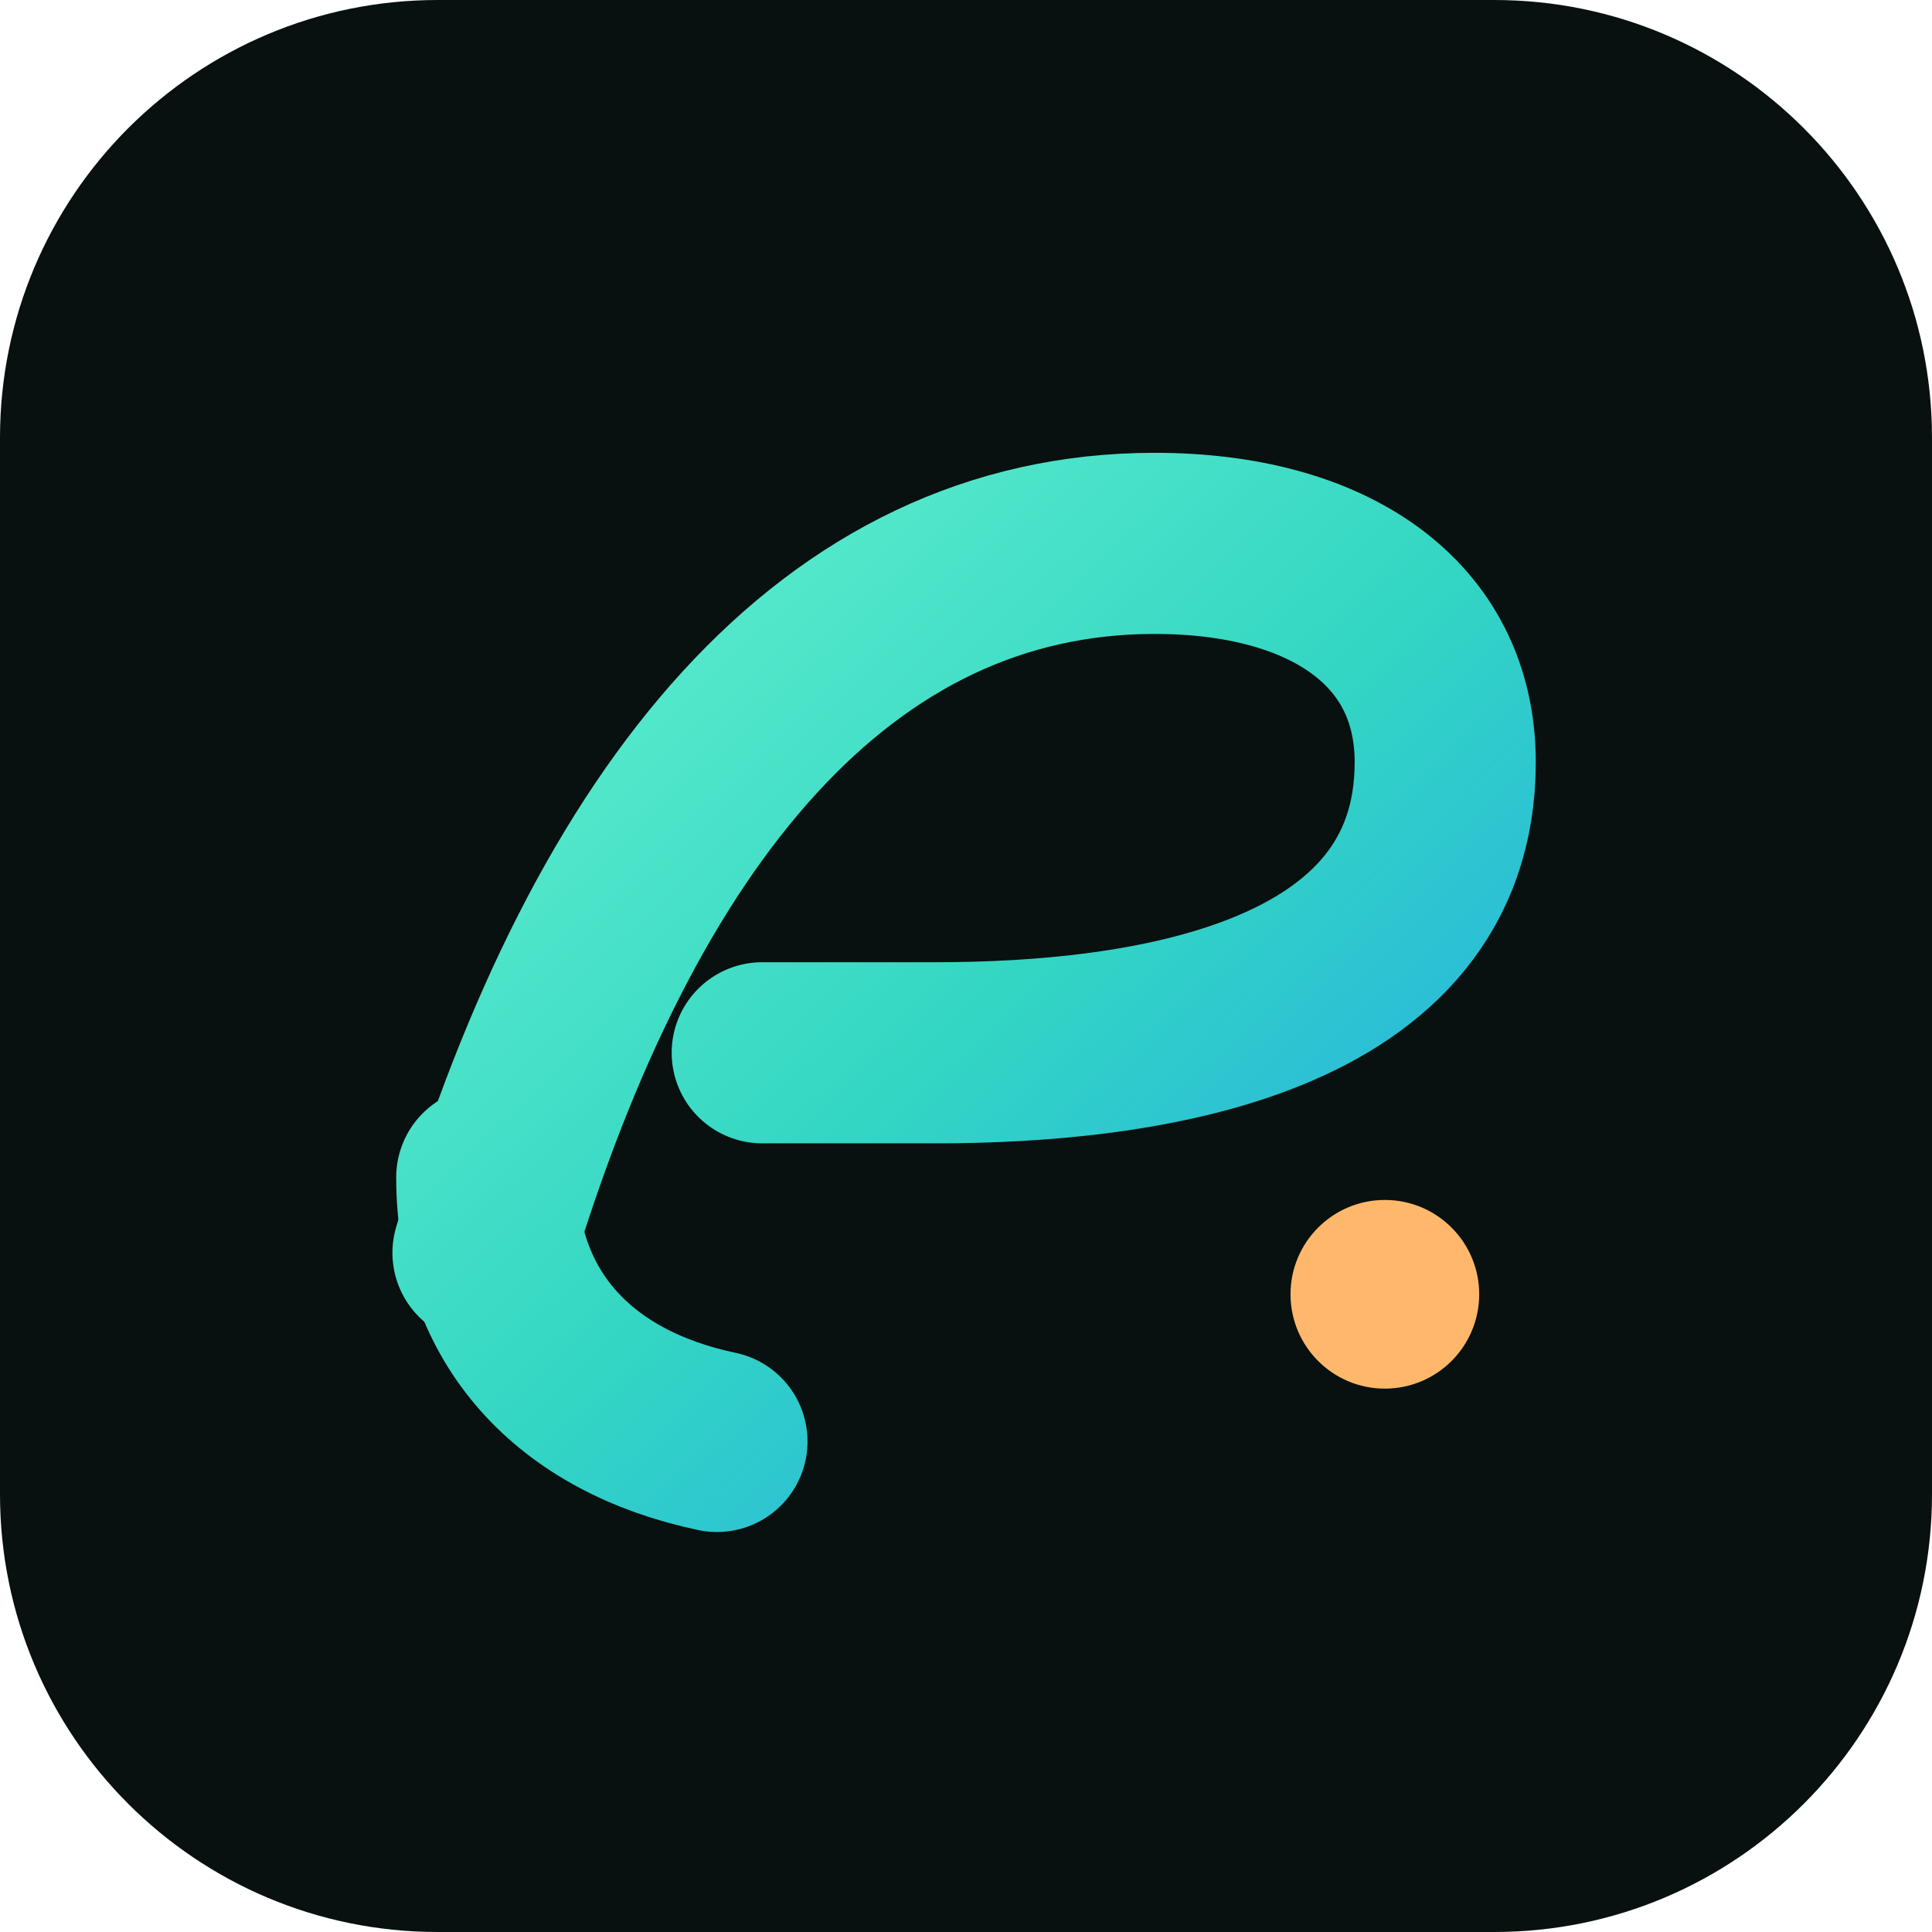
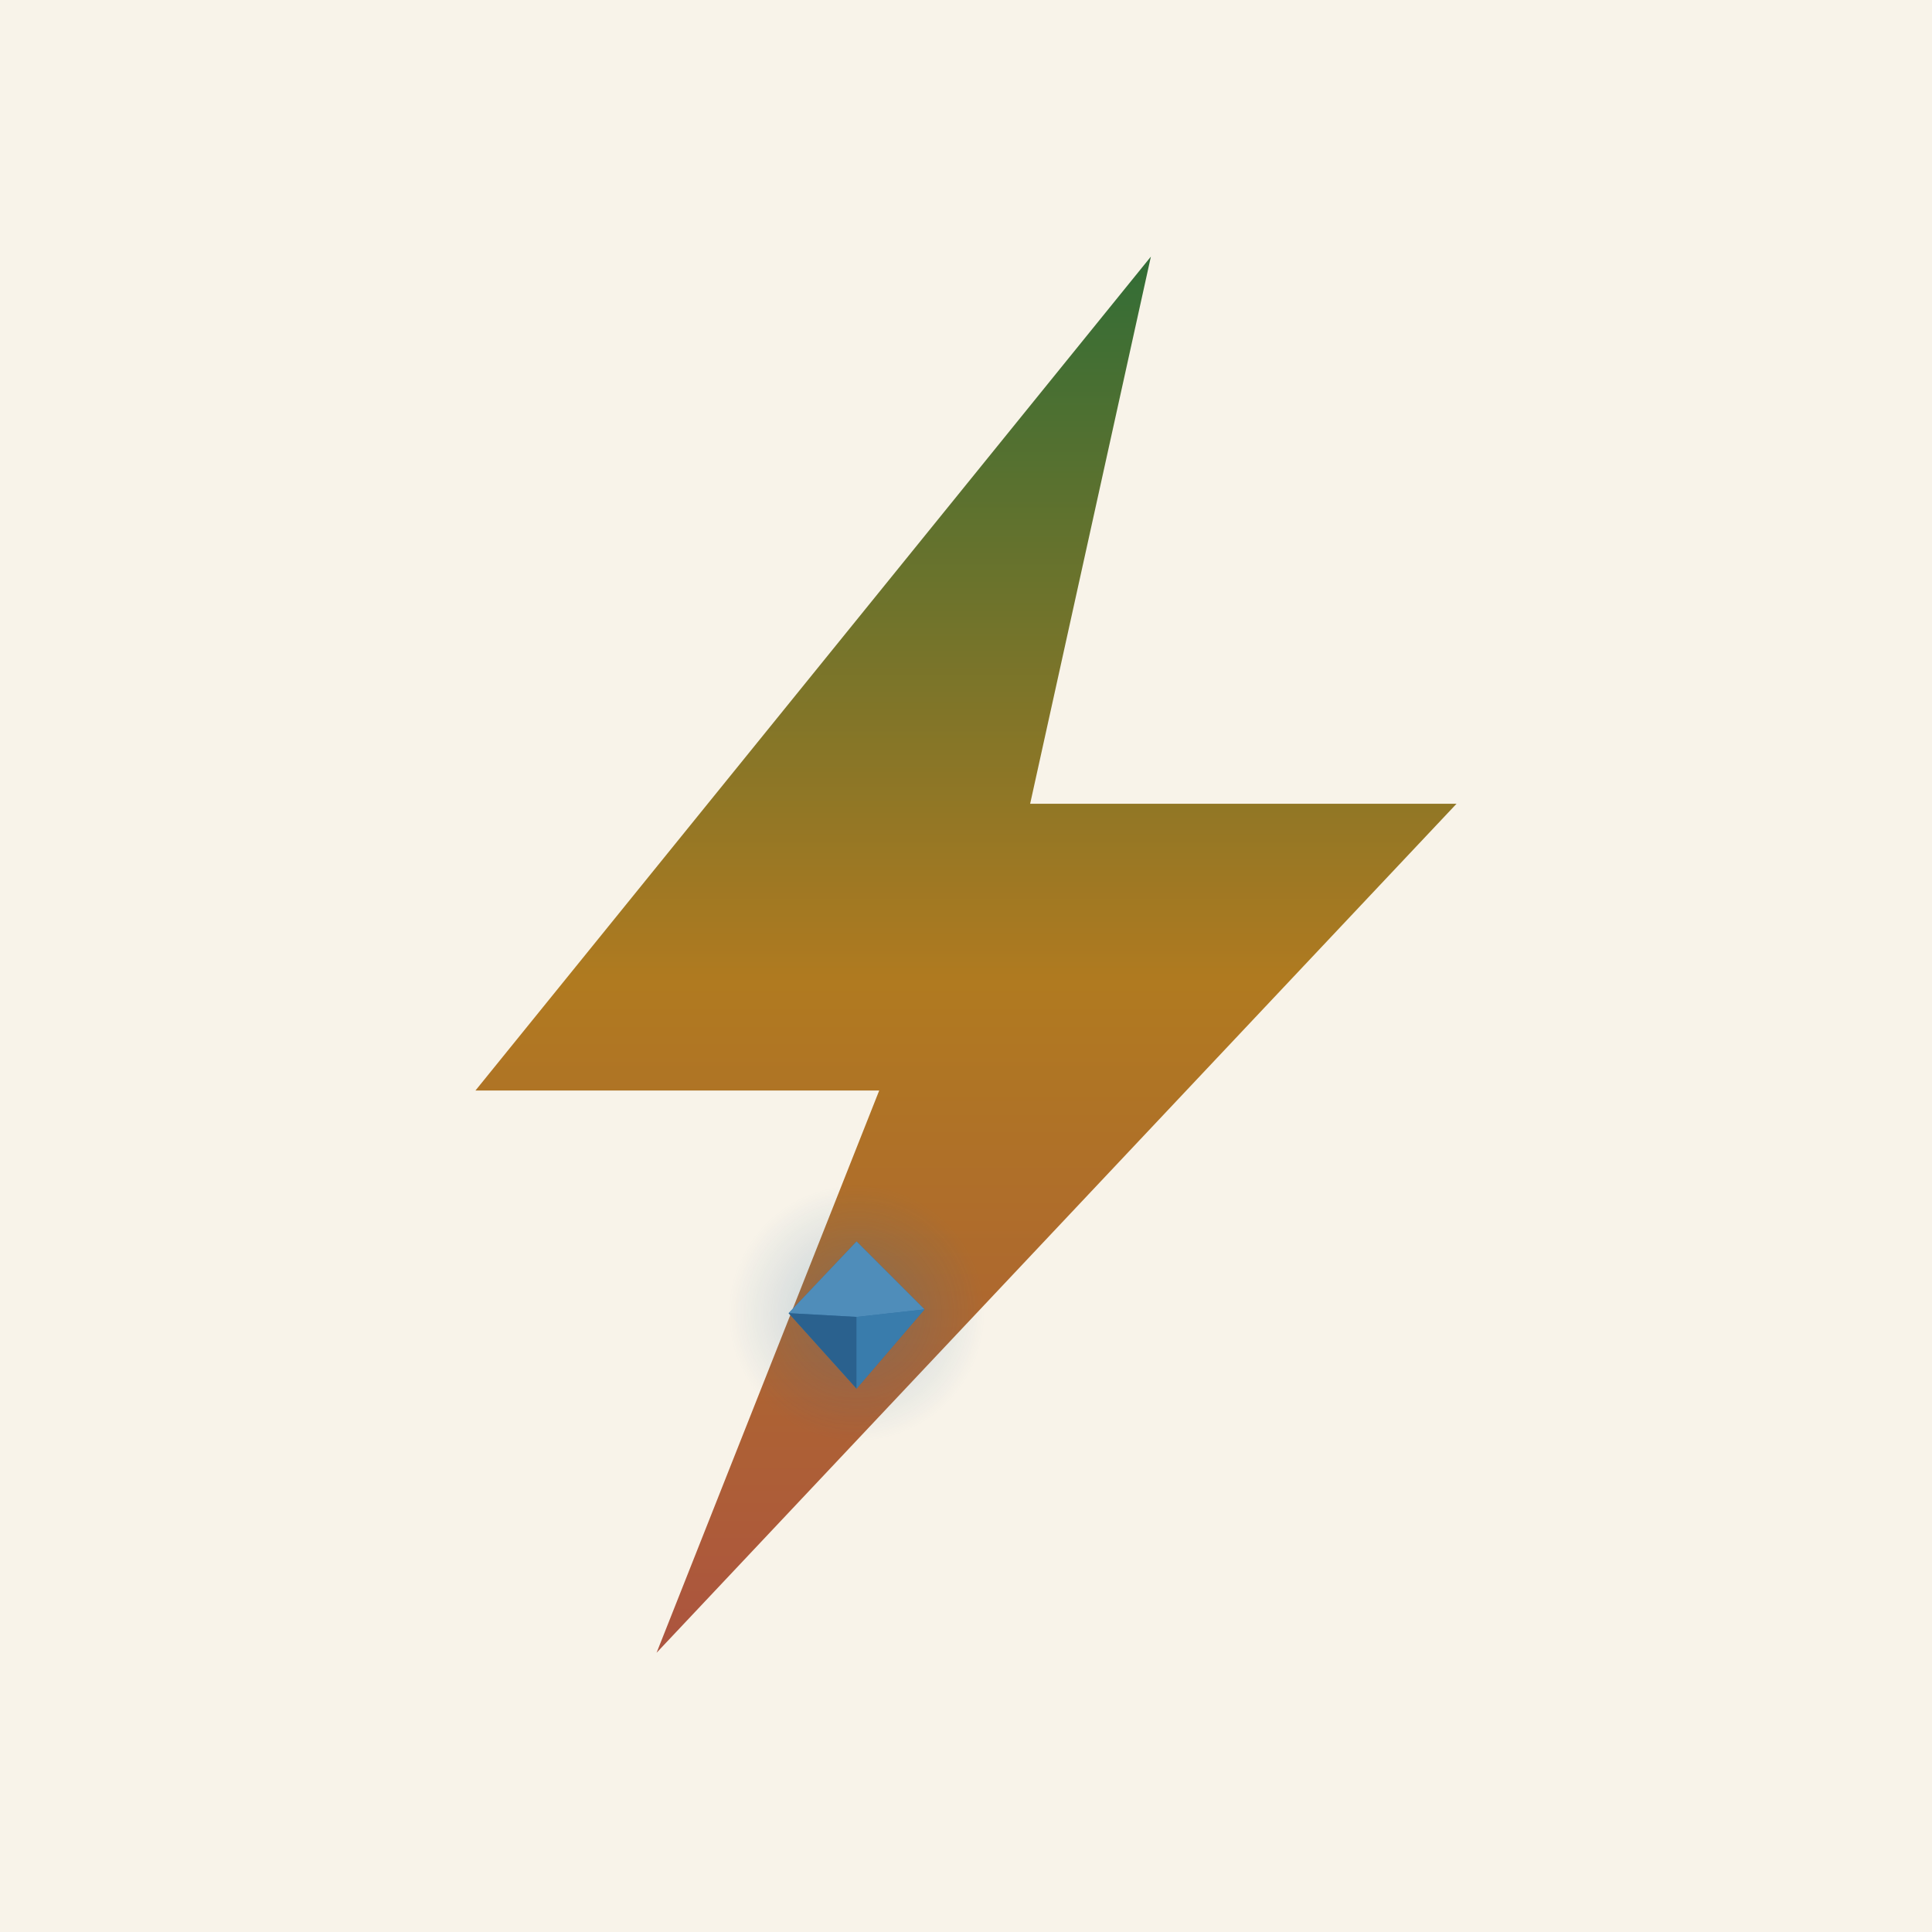
- <svg xmlns="http://www.w3.org/2000/svg" viewBox="0 0 512 512">
+ <svg xmlns="http://www.w3.org/2000/svg" viewBox="0 0 512 512" role="img" aria-labelledby="title description">
  <defs>
-     <linearGradient id="g" x1="70" y1="60" x2="440" y2="455" gradientUnits="userSpaceOnUse">
-       <stop stop-color="#7DFFD5" />
-       <stop offset=".52" stop-color="#33D6C3" />
-       <stop offset="1" stop-color="#1A8DFF" />
+     <linearGradient id="macro-flow" x1="256" y1="68" x2="256" y2="438" gradientUnits="userSpaceOnUse">
+       <stop offset="0" stop-color="#326D36" />
+       <stop offset="0.52" stop-color="#B07A20" />
+       <stop offset="1" stop-color="#AC543F" />
    </linearGradient>
+     <radialGradient id="data-glow" cx="0" cy="0" r="1" gradientTransform="translate(227 348) scale(34)" gradientUnits="userSpaceOnUse">
+       <stop stop-color="#3371A2" stop-opacity="0.3" />
+       <stop offset="1" stop-color="#3371A2" stop-opacity="0" />
+     </radialGradient>
  </defs>
-   <rect width="512" height="512" rx="116" fill="#08110F" />
-   <path d="M128 332c35-117 94-188 178-188 46 0 77 21 77 58 0 66-80 77-135 77h-46" fill="none" stroke="url(#g)" stroke-width="48" stroke-linecap="round" />
-   <path d="M190 382c-38-8-61-33-61-70" fill="none" stroke="url(#g)" stroke-width="48" stroke-linecap="round" />
-   <circle cx="367" cy="343" r="25" fill="#FFB86B" />
+   <rect width="512" height="512" fill="#F8F3E9" />
+   <path d="M305 68 126 289h107l-59 149 212-225H273l32-145Z" fill="url(#macro-flow)" />
+   <circle cx="227" cy="348" r="34" fill="url(#data-glow)" />
+   <path d="m227 329 18 18-18 21-18-20 18-19Z" fill="#3371A2" />
+   <path d="m227 329 18 18-18 2-18-1 18-19Z" fill="#4F8DBA" />
+   <path d="m209 348 18 1v19l-18-20Z" fill="#2A618E" />
+   <path d="m245 347-18 21v-19l18-2Z" fill="#397CAC" />
</svg>
